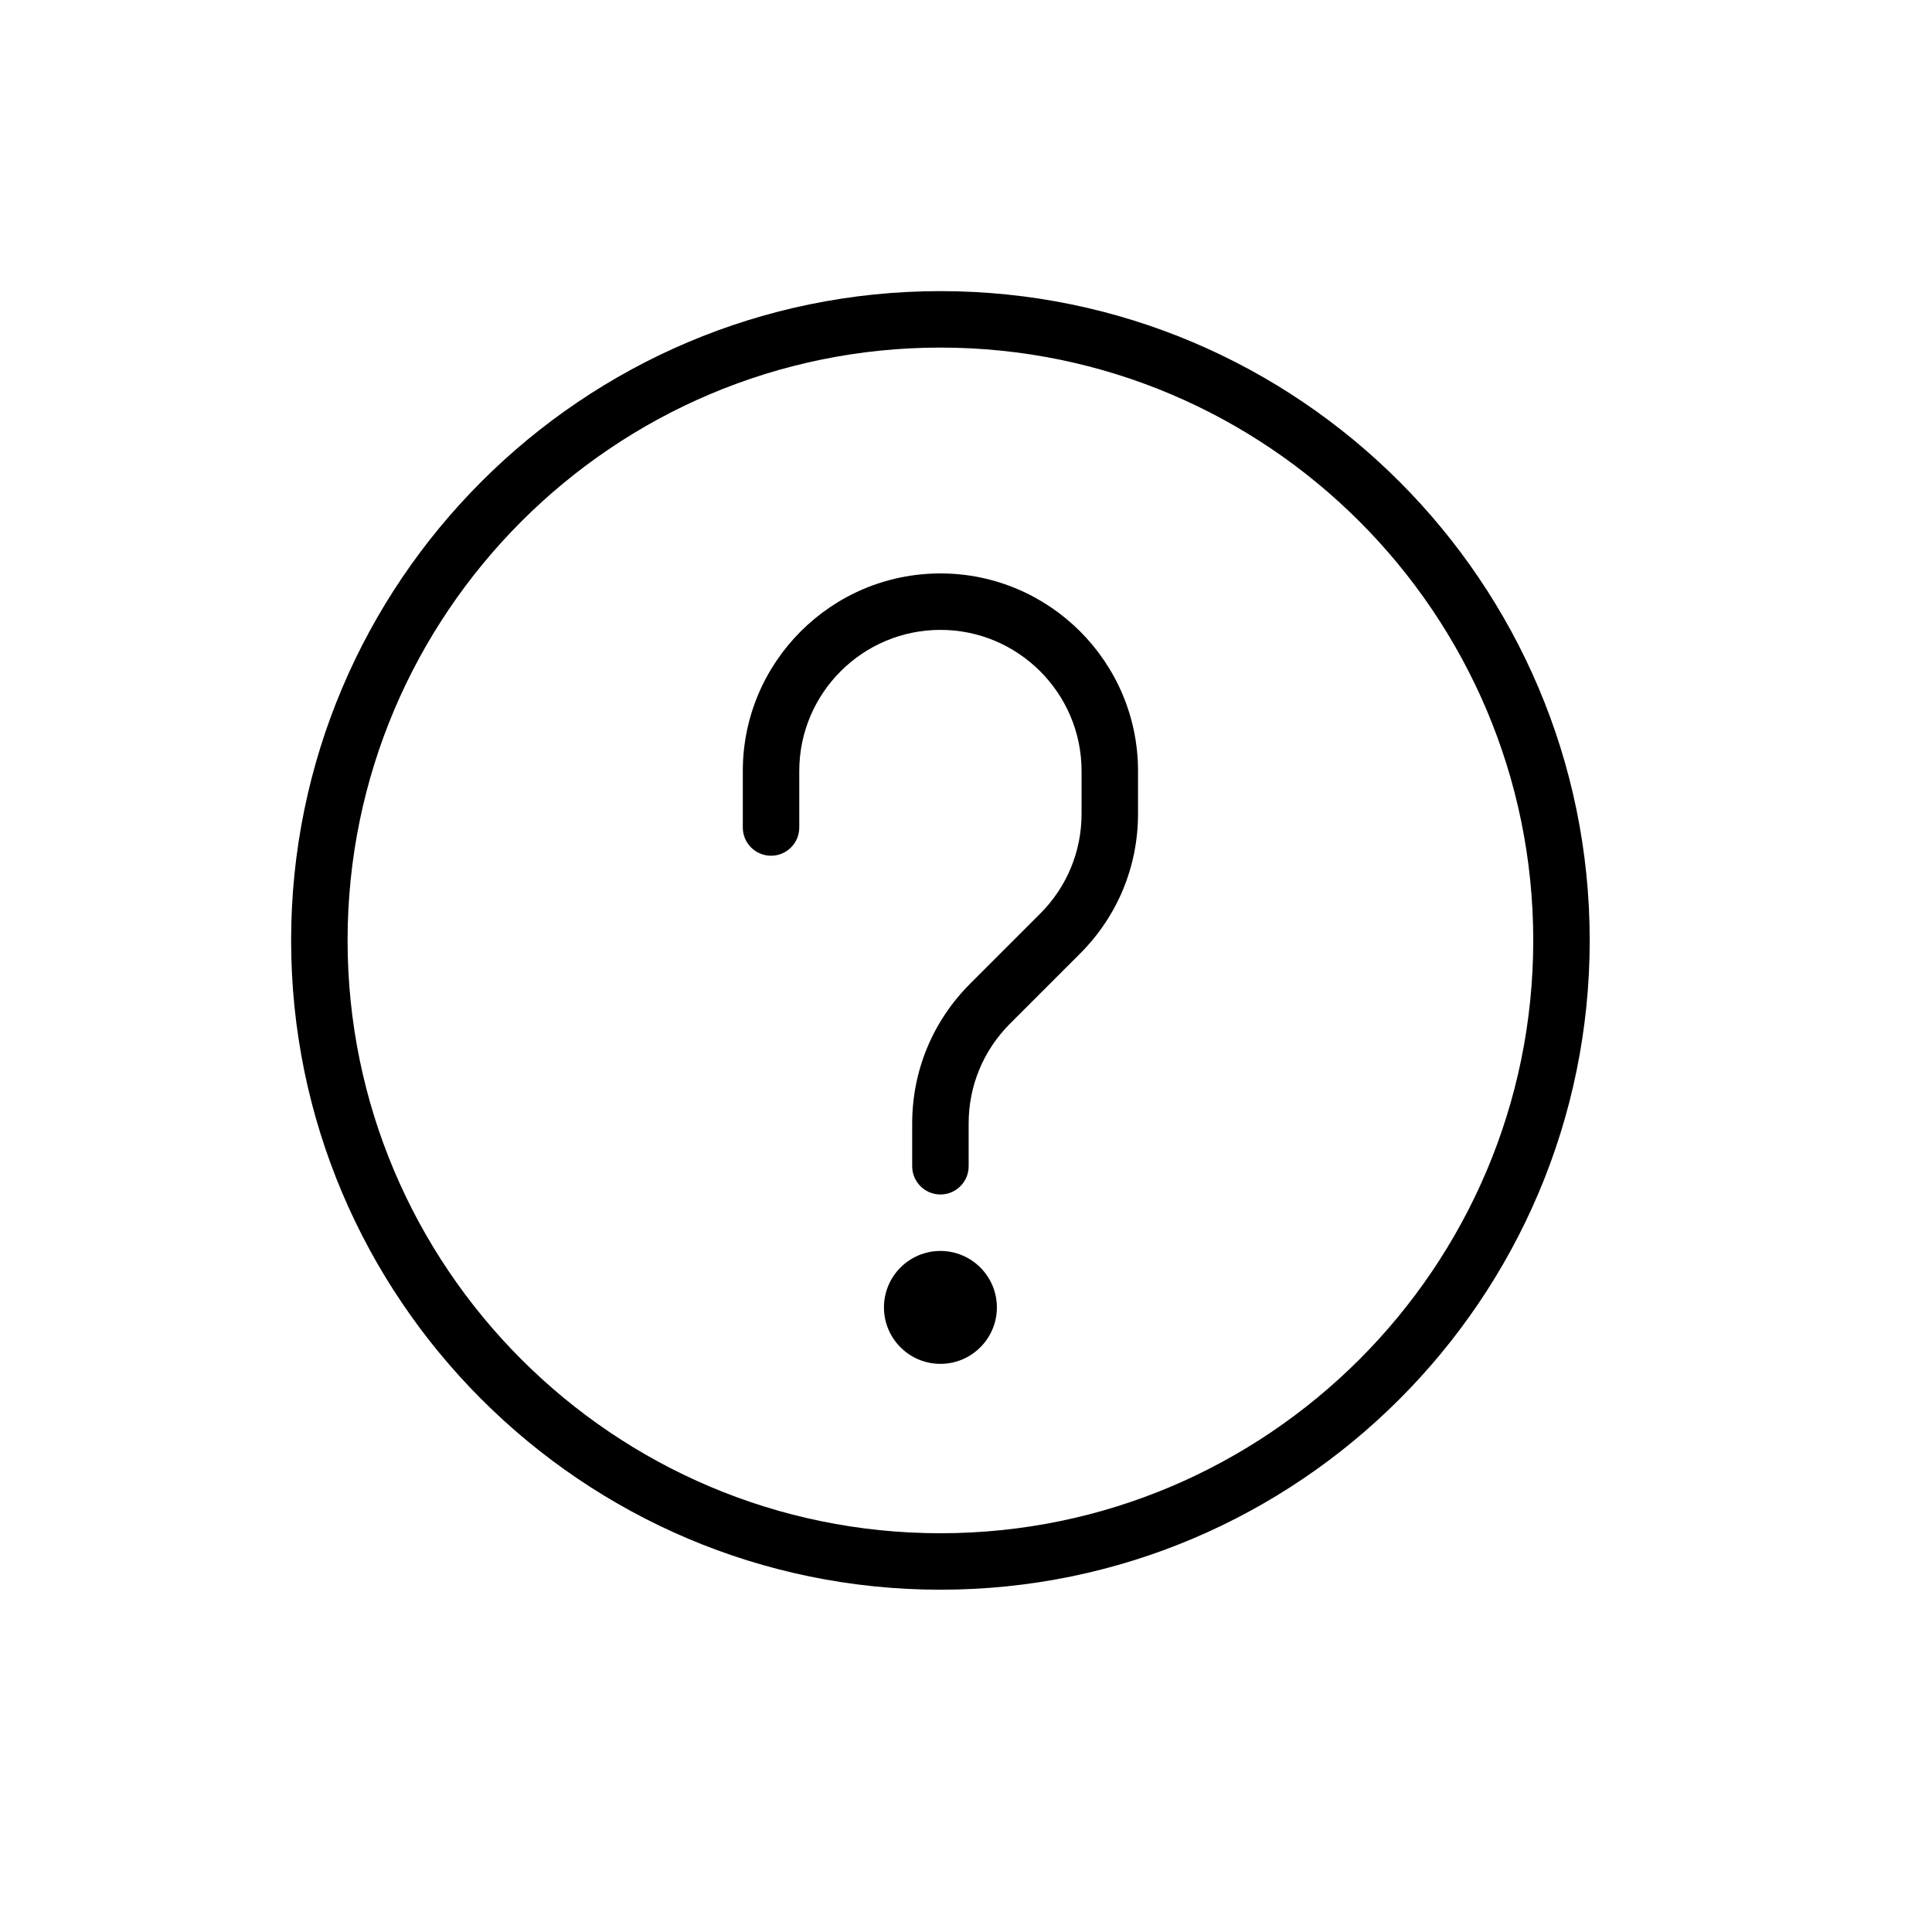
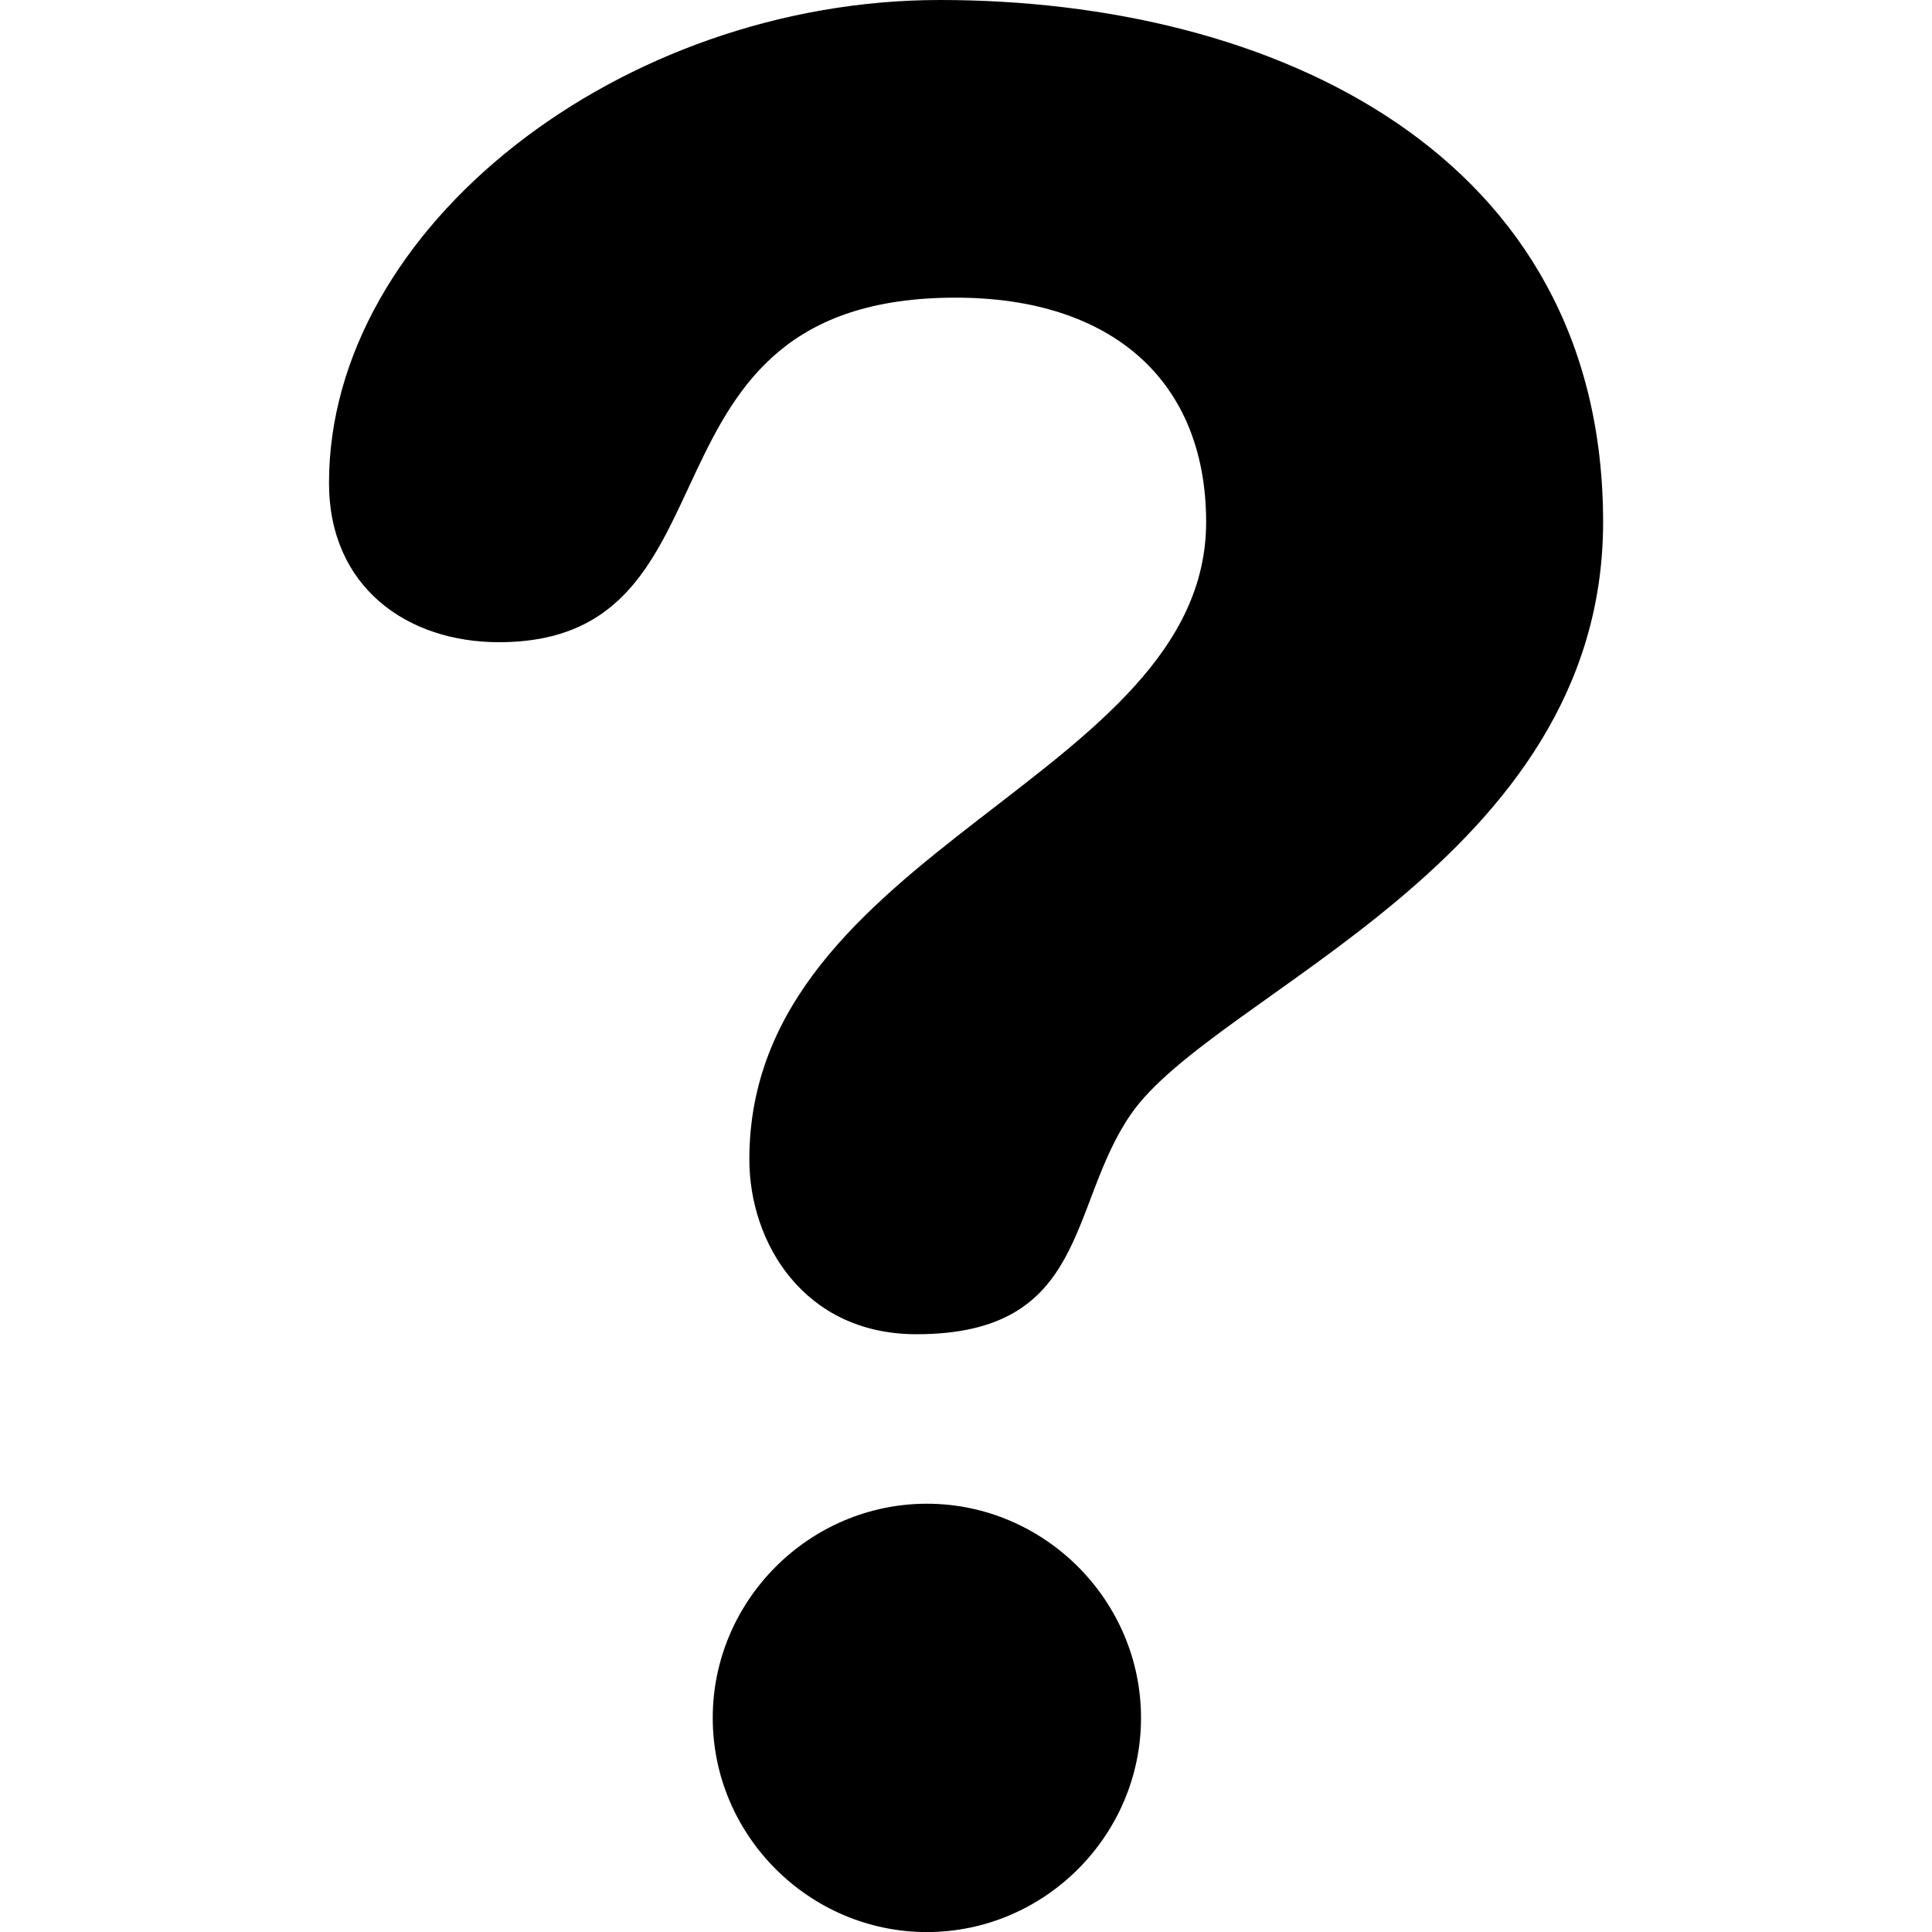
- <svg xmlns="http://www.w3.org/2000/svg" version="1.1" id="qmark" x="0px" y="0px" viewBox="-110 -110 730 730" xml:space="preserve">
-   <path d="M245.333,106.667c-41.173,0-74.667,33.493-74.667,74.667v21.333c0,5.888,4.779,10.667,10.667,10.667      S192,208.555,192,202.667v-21.333C192,151.936,215.915,128,245.333,128c29.419,0,53.333,23.936,53.333,53.333v16.149      c0,14.251-5.547,27.648-15.637,37.739l-26.496,26.496c-14.101,14.123-21.867,32.853-21.867,52.8v16.149      c0,5.888,4.779,10.667,10.667,10.667S256,336.555,256,330.667v-16.149c0-14.251,5.547-27.648,15.637-37.739l26.496-26.496      C312.235,236.16,320,217.429,320,197.483v-16.149C320,140.16,286.507,106.667,245.333,106.667z" />
-   <path d="M245.333,0C110.059,0,0,110.059,0,245.333s110.059,245.333,245.333,245.333s245.333-110.059,245.333-245.333      S380.608,0,245.333,0z M245.333,469.333c-123.52,0-224-100.48-224-224s100.48-224,224-224s224,100.48,224,224      S368.853,469.333,245.333,469.333z" />
-   <path d="M245.333,362.667C233.557,362.667,224,372.245,224,384c0,11.755,9.557,21.333,21.333,21.333s21.333-9.579,21.333-21.333      C266.667,372.245,257.109,362.667,245.333,362.667z" />
+ <svg xmlns="http://www.w3.org/2000/svg" version="1.1" id="Capa_1" x="0px" y="0px" width="31.357px" height="31.357px" viewBox="0 0 31.357 31.357" style="enable-background:new 0 0 31.357 31.357;" xml:space="preserve">
+   <g>
+     <path d="M15.255,0c5.424,0,10.764,2.498,10.764,8.473c0,5.51-6.314,7.629-7.67,9.62c-1.018,1.481-0.678,3.562-3.475,3.562   c-1.822,0-2.712-1.482-2.712-2.838c0-5.046,7.414-6.188,7.414-10.343c0-2.287-1.522-3.643-4.066-3.643   c-5.424,0-3.306,5.592-7.414,5.592c-1.483,0-2.756-0.89-2.756-2.584C5.339,3.683,10.084,0,15.255,0z M15.044,24.406   c1.904,0,3.475,1.566,3.475,3.476c0,1.91-1.568,3.476-3.475,3.476c-1.907,0-3.476-1.564-3.476-3.476   C11.568,25.973,13.137,24.406,15.044,24.406z" />
+   </g>
+   <g>
+ </g>
+   <g>
+ </g>
+   <g>
+ </g>
+   <g>
+ </g>
+   <g>
+ </g>
+   <g>
+ </g>
+   <g>
+ </g>
+   <g>
+ </g>
+   <g>
+ </g>
+   <g>
+ </g>
+   <g>
+ </g>
+   <g>
+ </g>
+   <g>
+ </g>
+   <g>
+ </g>
+   <g>
+ </g>
</svg>
